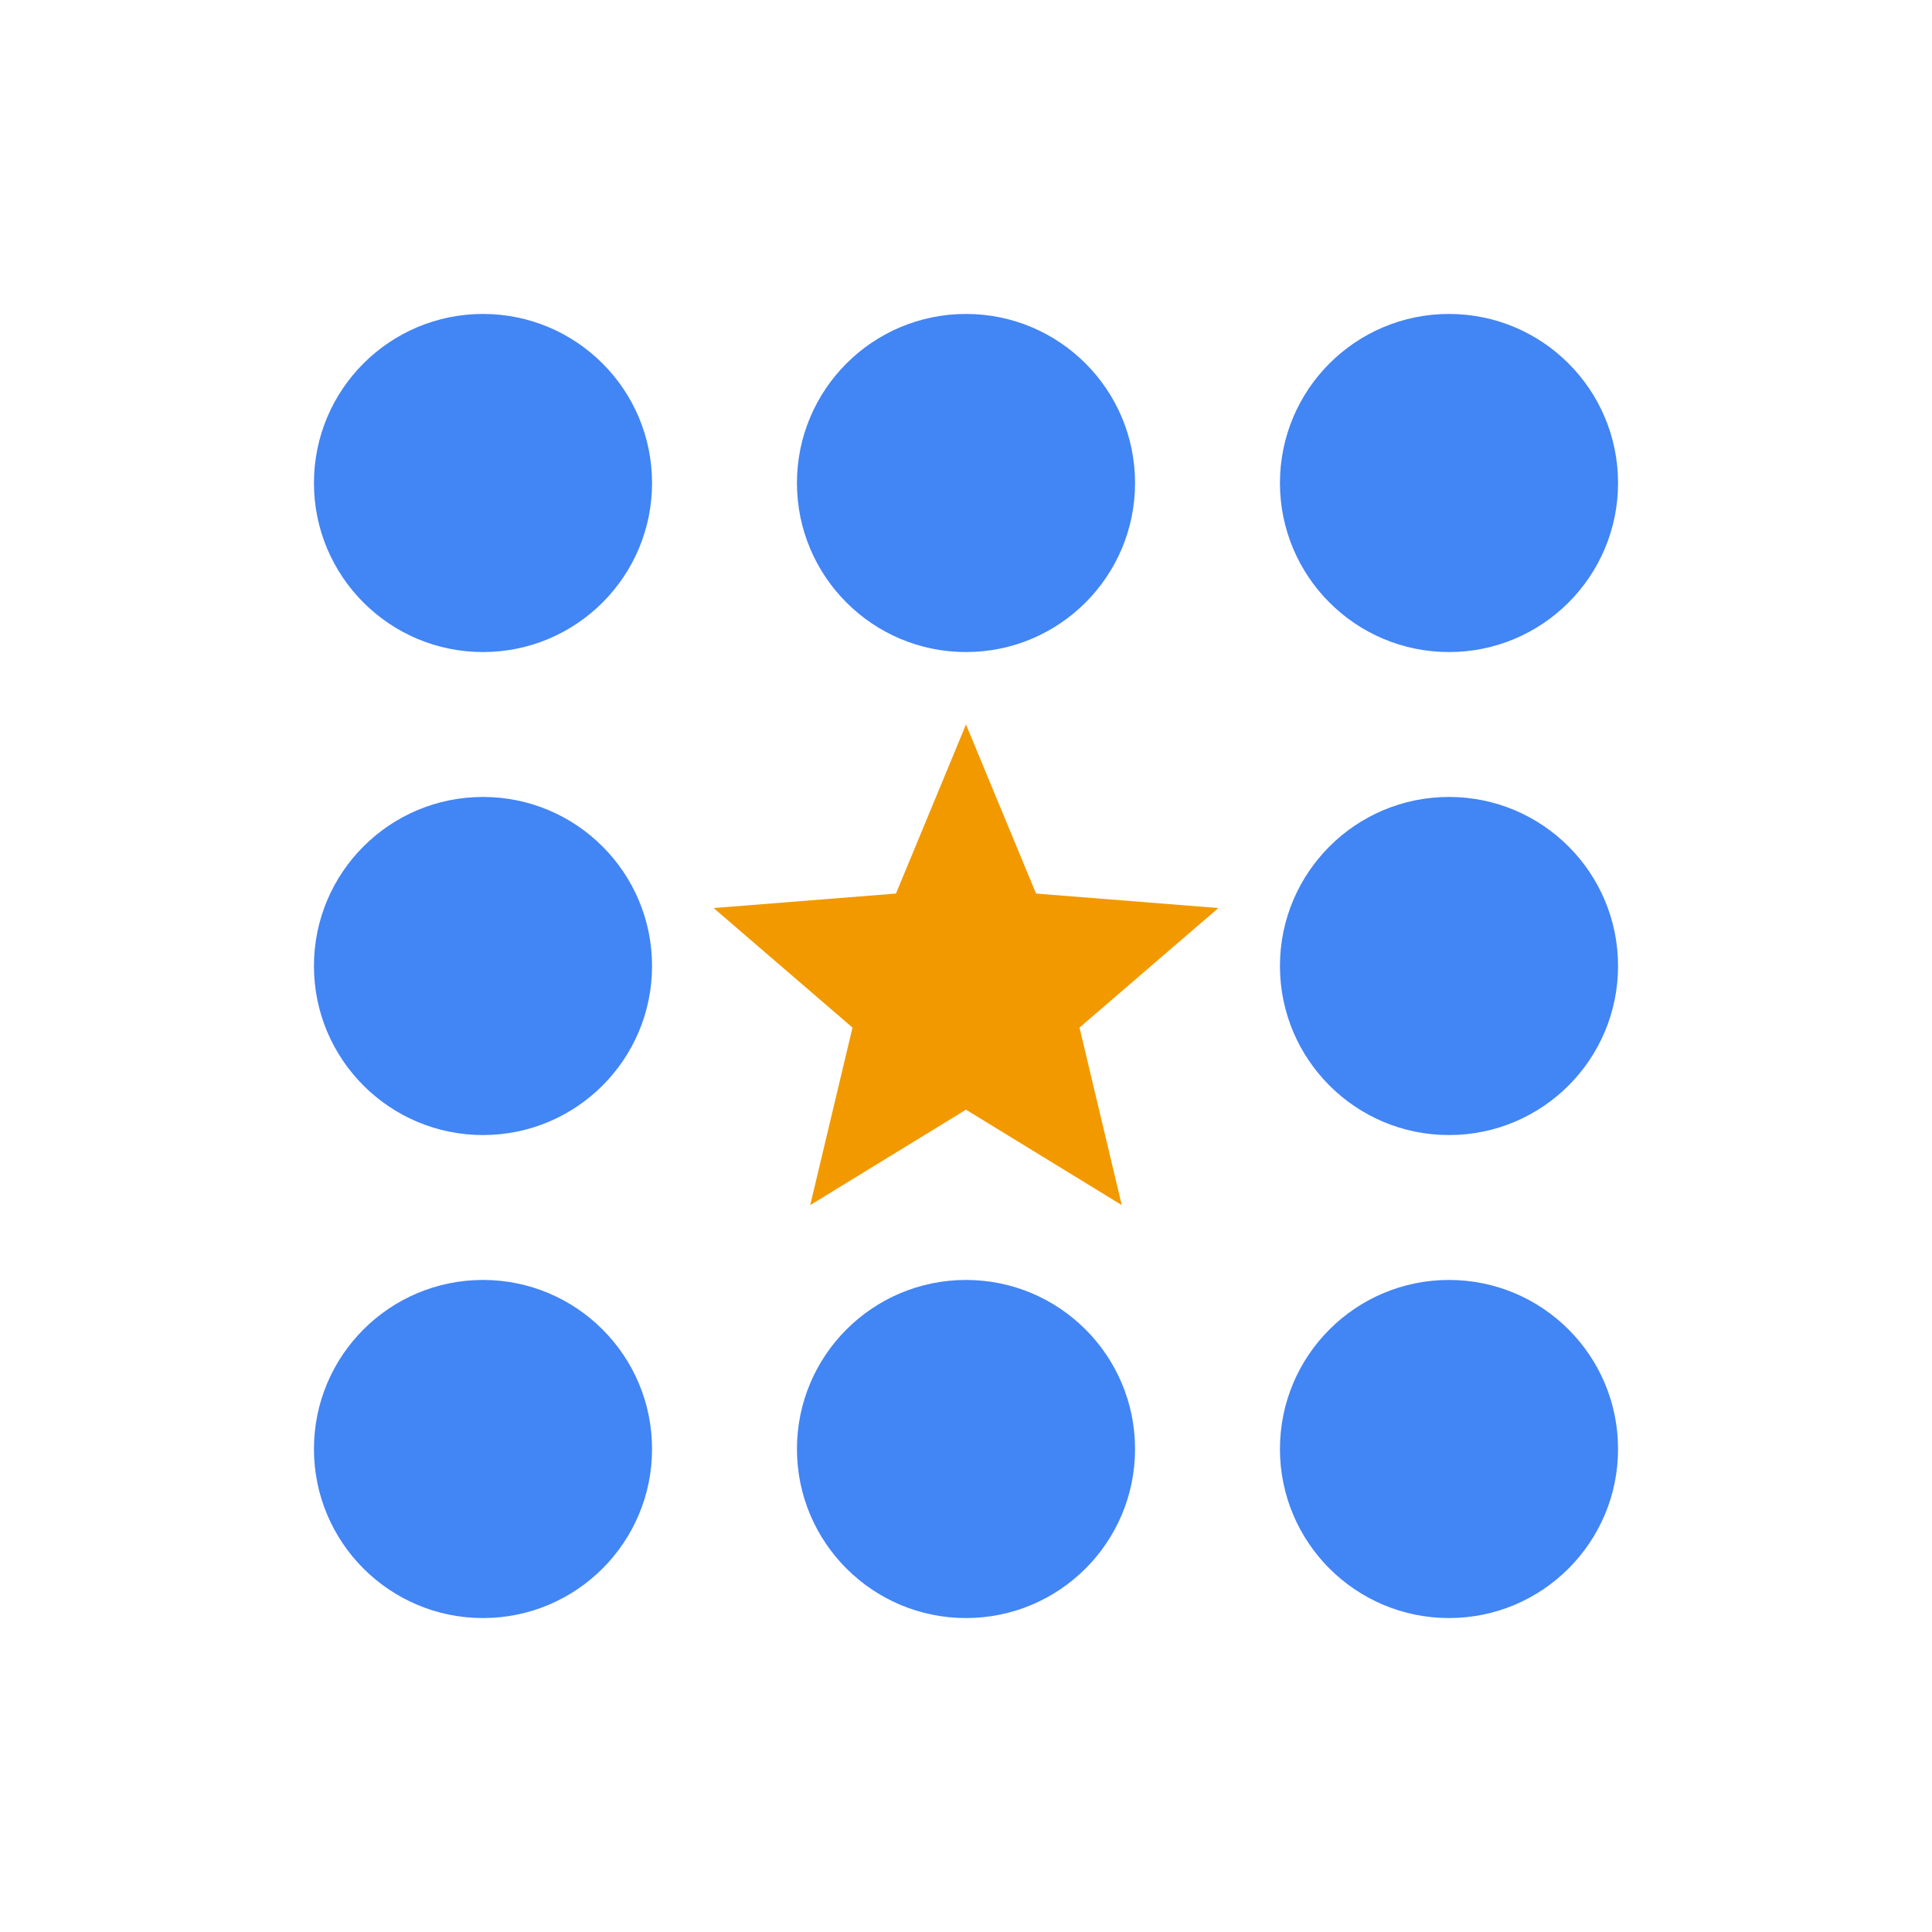
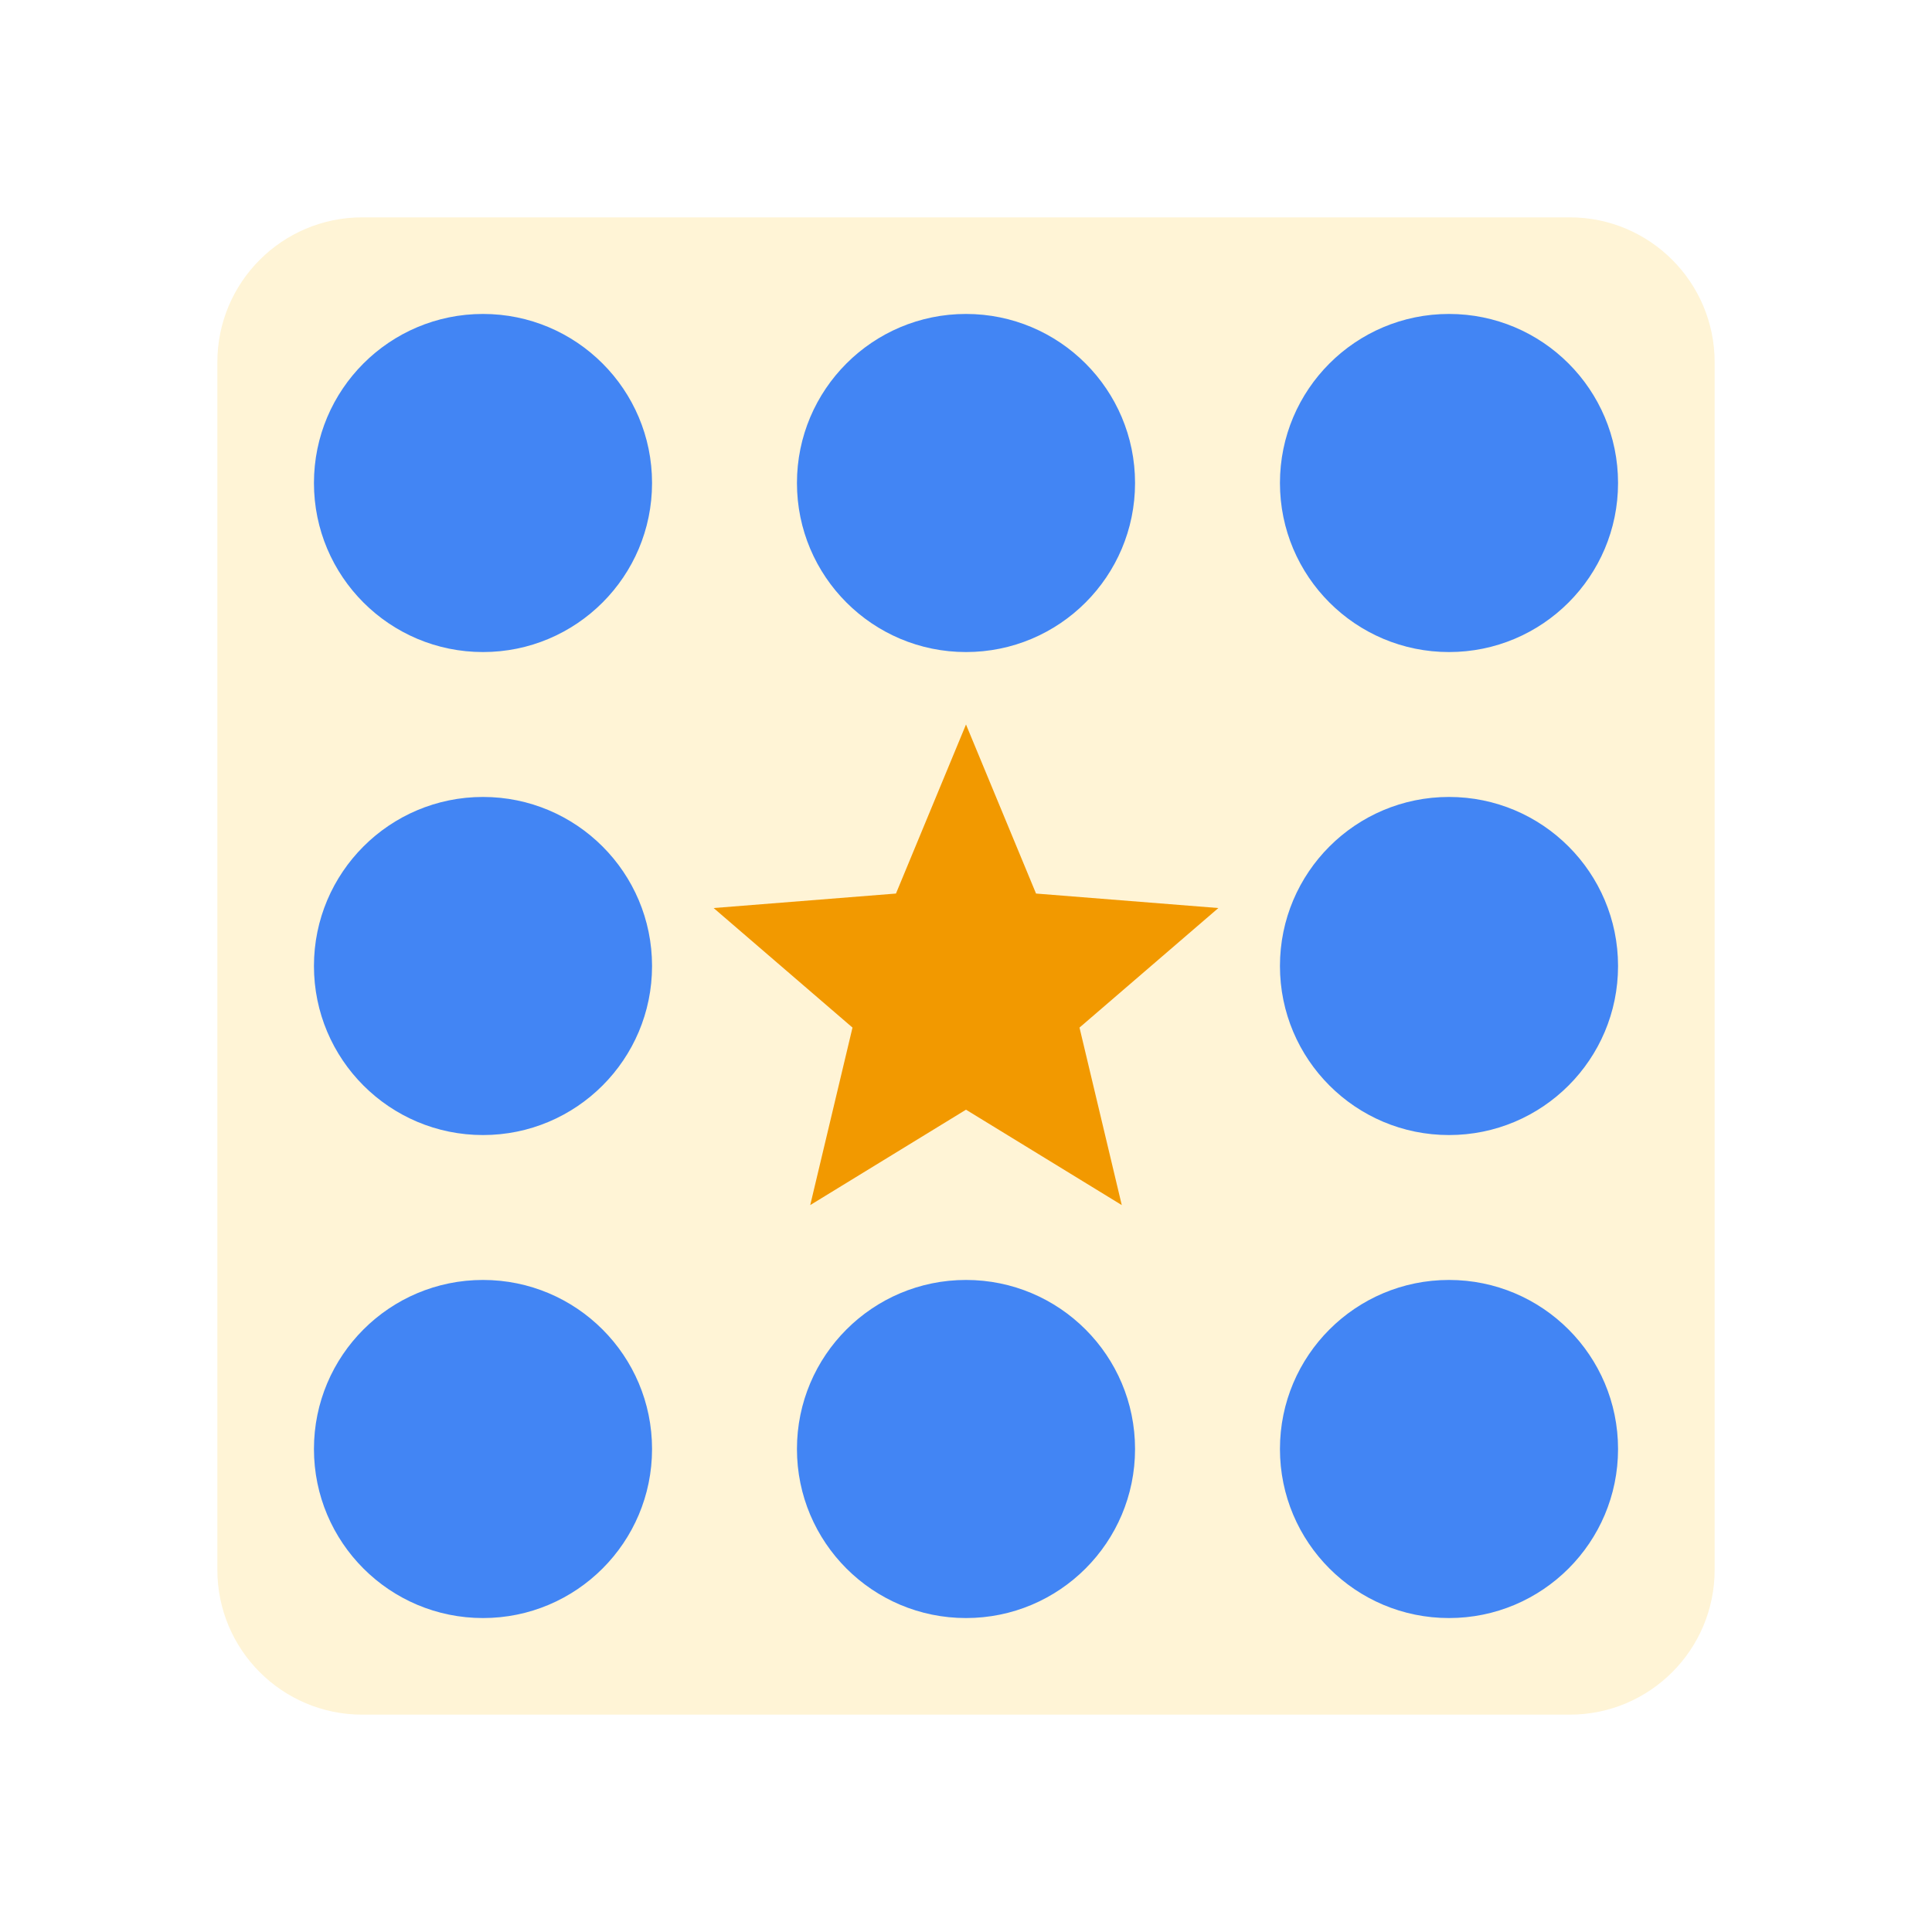
<svg xmlns="http://www.w3.org/2000/svg" viewBox="0 0 160 160">
+   <rect x="18" y="18" width="124" height="124" rx="12" fill="#FFF4D6" />
  <path d="M26 40a14 14 0 1 0 28 0a14 14 0 1 0 -28 0zM66 40a14 14 0 1 0 28 0a14 14 0 1 0 -28 0zM106 40a14 14 0 1 0 28 0a14 14 0 1 0 -28 0zM26 80a14 14 0 1 0 28 0a14 14 0 1 0 -28 0zM106 80a14 14 0 1 0 28 0a14 14 0 1 0 -28 0zM26 120a14 14 0 1 0 28 0a14 14 0 1 0 -28 0zM66 120a14 14 0 1 0 28 0a14 14 0 1 0 -28 0zM106 120a14 14 0 1 0 28 0a14 14 0 1 0 -28 0z" fill="#4285F4" />
  <path d="M80.0 60.0L85.8 74.0L100.9 75.2L89.4 85.1L92.9 99.8L80.0 91.9L67.1 99.8L70.6 85.1L59.1 75.2L74.2 74.0z" fill="#F29900" />
</svg>
